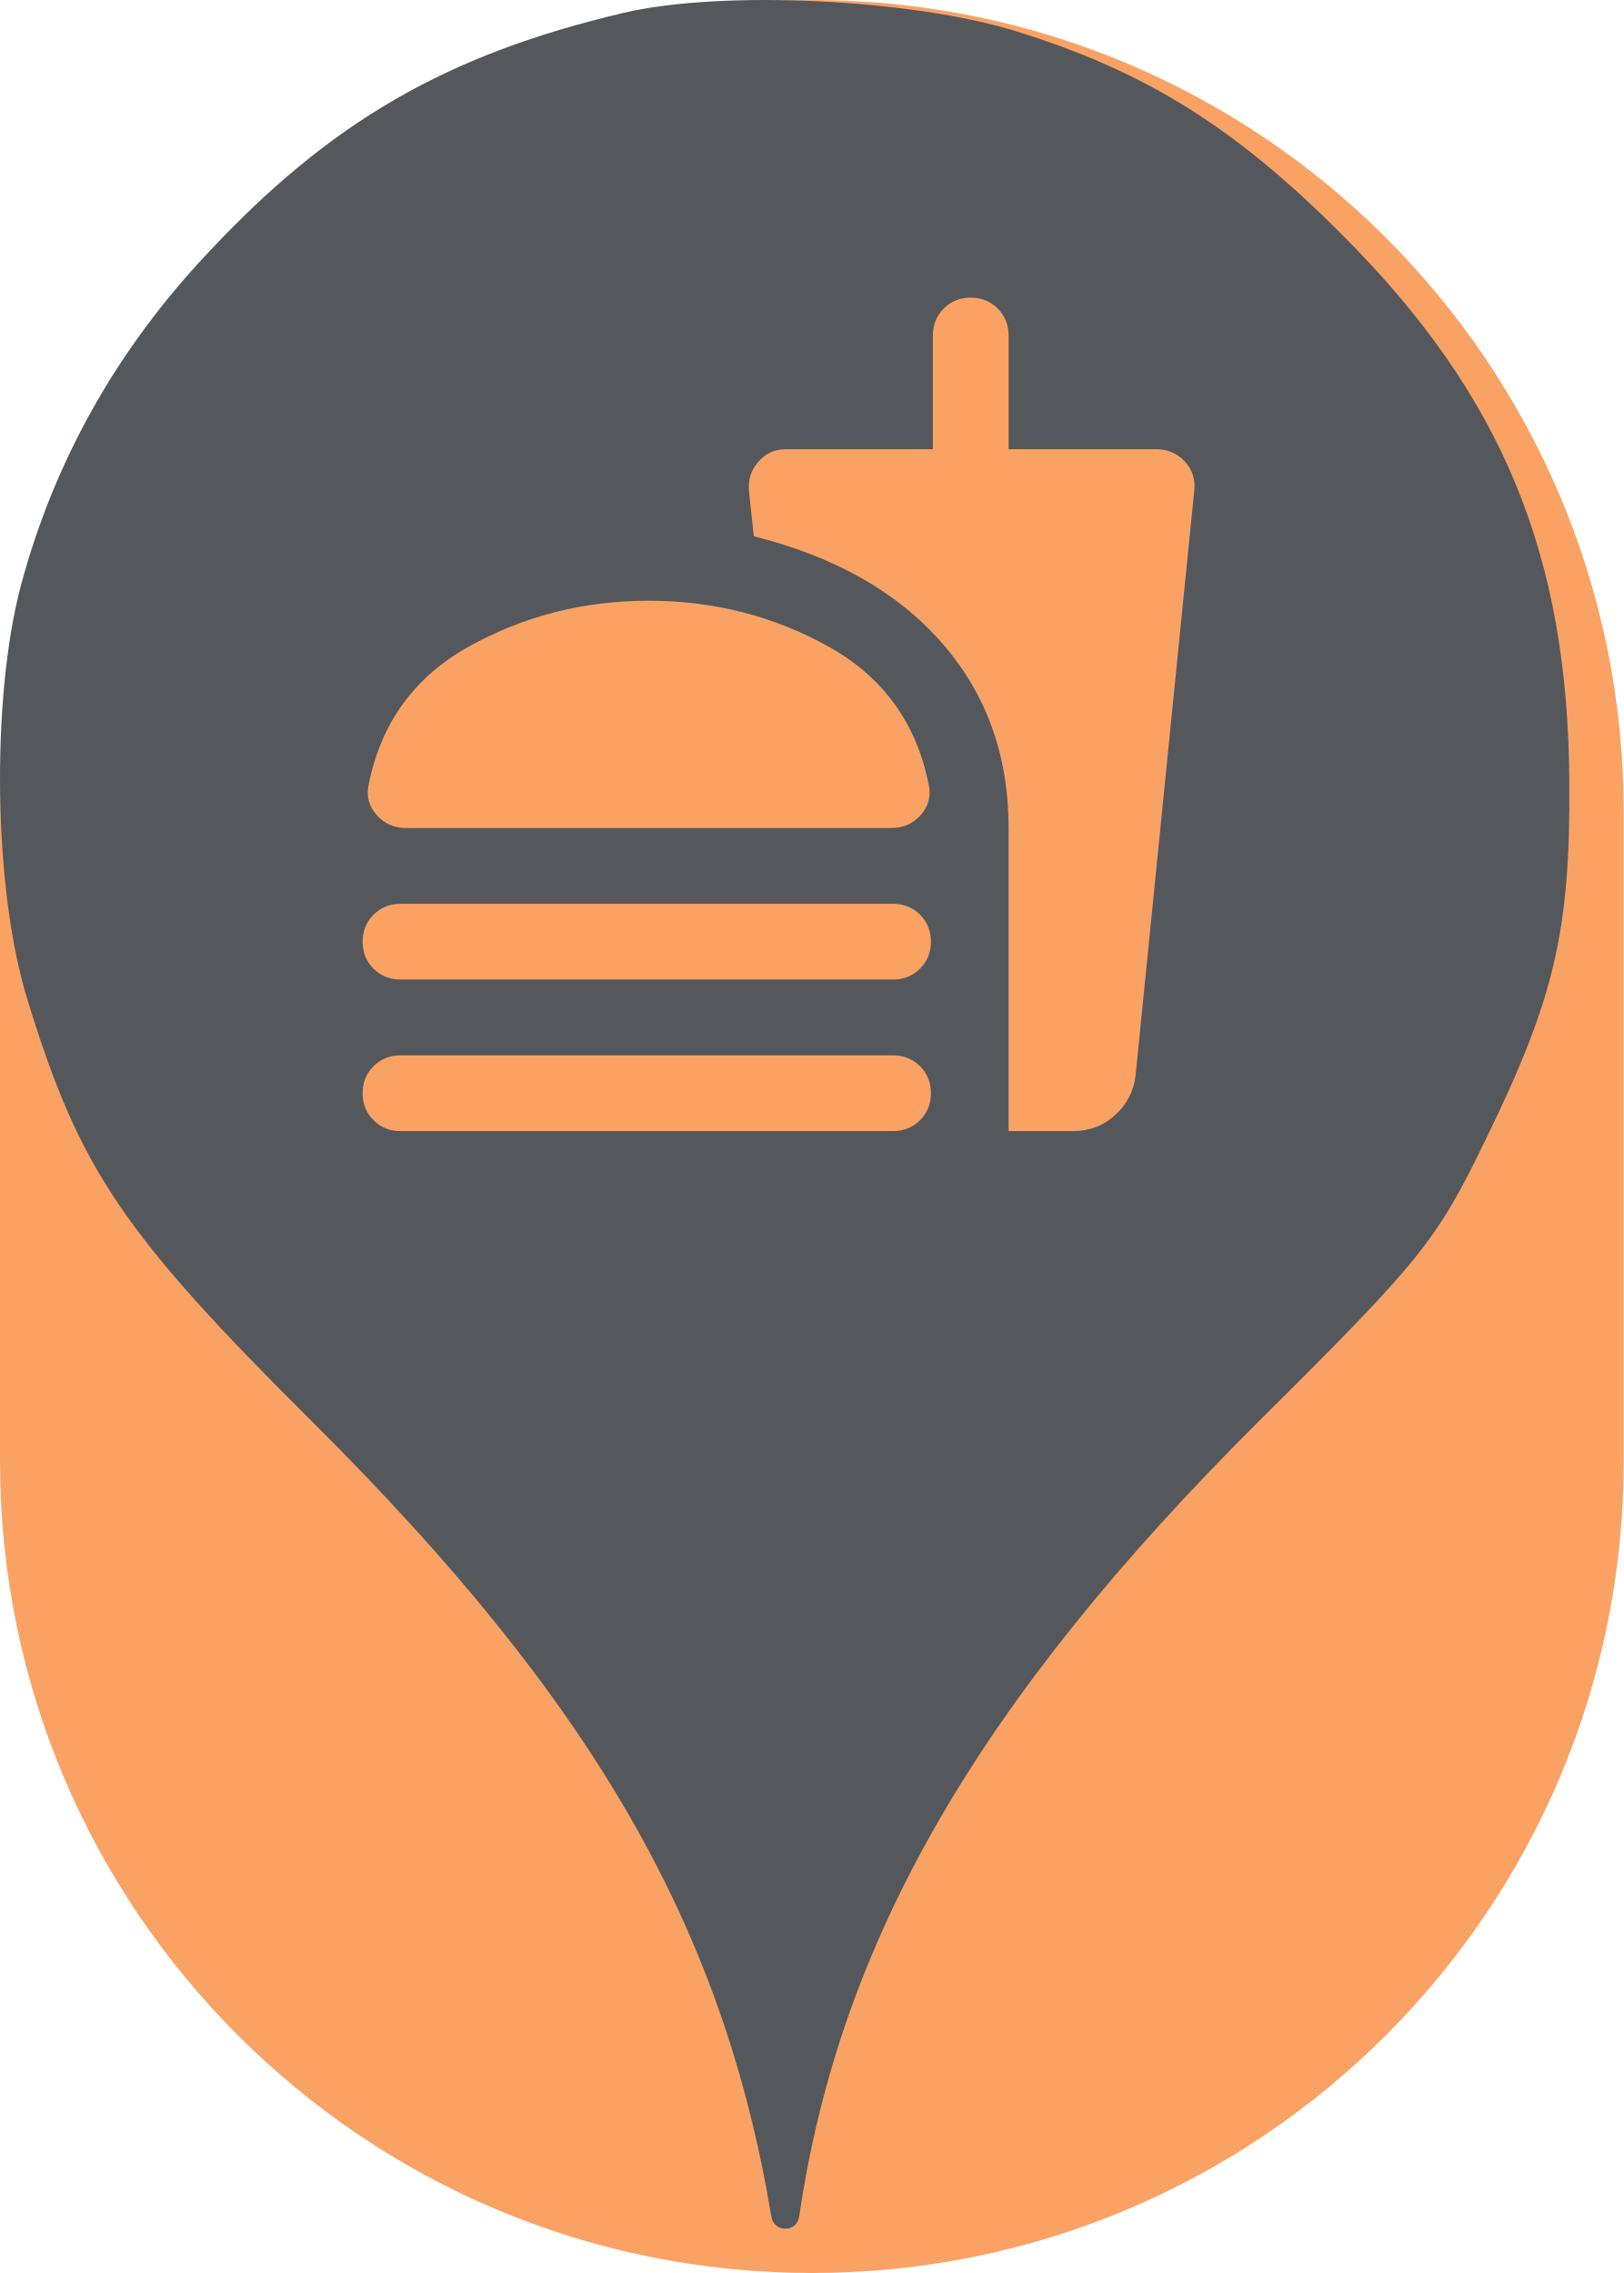
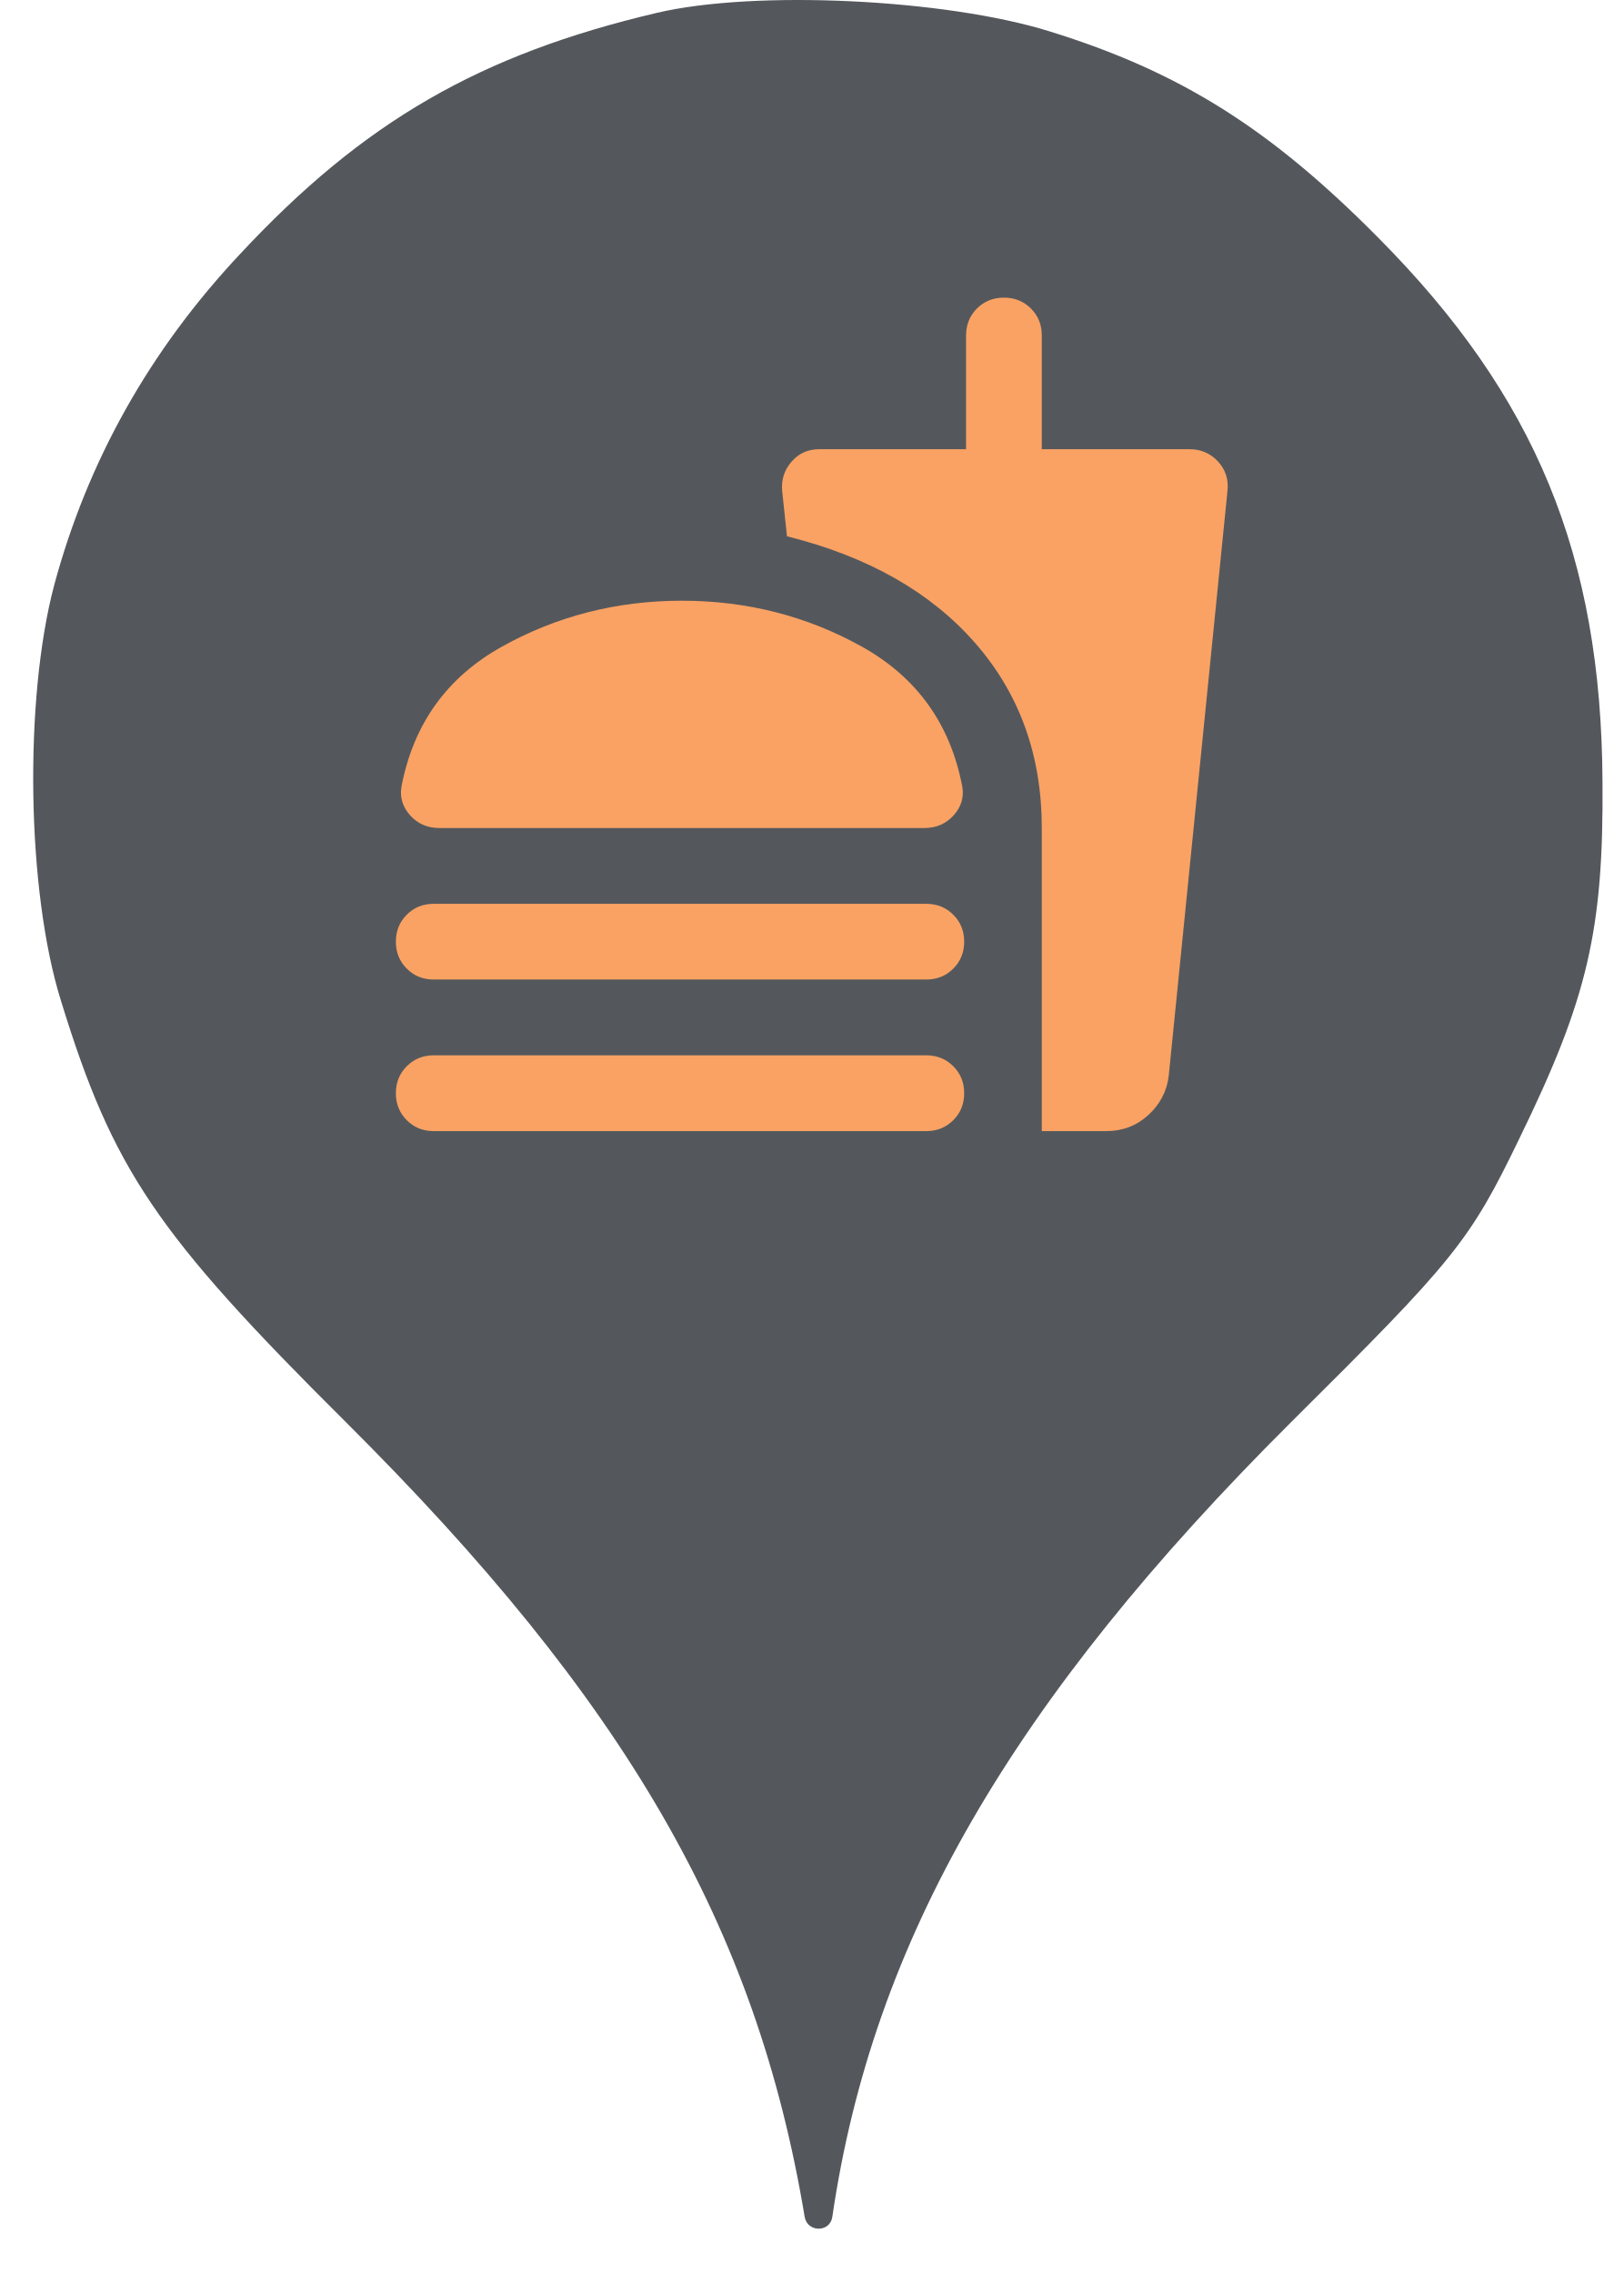
- <svg xmlns="http://www.w3.org/2000/svg" viewBox="0 0 25 35" height="35" width="25">
-   <rect fill="none" x="0" y="0" width="25" height="35" />
-   <rect x="0" y="0" width="25" height="35" rx="12.5" ry="12.5" fill="#faa264" />
-   <path fill="#54585c" transform="translate(0 0)" d="M3.184 3.913C5.086 1.869 6.882 0.838 9.602 0.198C11.113 -0.158 14.046 -0.016 15.646 0.482C17.655 1.104 19.042 1.975 20.713 3.664C23.131 6.1 24.144 8.553 24.162 12.037C24.18 14.331 23.931 15.38 22.882 17.531C22.117 19.113 21.886 19.398 19.38 21.886C15.06 26.189 12.926 29.886 12.304 34.135C12.27 34.379 11.918 34.378 11.877 34.135C11.131 29.655 9.122 26.189 4.82 21.904C1.886 18.989 1.229 18.011 0.429 15.415C-0.105 13.709 -0.14 10.758 0.322 9.015C0.837 7.095 1.797 5.389 3.184 3.913ZM5.802 12.553C5.919 12.684 6.069 12.75 6.254 12.75H13.721C13.906 12.75 14.056 12.684 14.173 12.553C14.29 12.422 14.333 12.274 14.304 12.108C14.119 11.146 13.604 10.429 12.758 9.957C11.912 9.486 10.989 9.25 9.988 9.25C8.986 9.25 8.062 9.486 7.217 9.957C6.371 10.429 5.856 11.146 5.671 12.108C5.642 12.274 5.685 12.422 5.802 12.553ZM14.501 9.899C15.187 10.682 15.529 11.632 15.529 12.75V17.417H16.521C16.774 17.417 16.99 17.334 17.17 17.169C17.35 17.003 17.454 16.804 17.483 16.571L18.387 7.558C18.407 7.383 18.358 7.233 18.242 7.106C18.125 6.98 17.979 6.917 17.804 6.917H15.529V5.167C15.529 5.001 15.473 4.863 15.362 4.751C15.25 4.639 15.111 4.583 14.946 4.583C14.781 4.583 14.642 4.639 14.53 4.751C14.418 4.863 14.363 5.001 14.363 5.167V6.917H12.102C11.927 6.917 11.784 6.982 11.672 7.114C11.56 7.245 11.514 7.398 11.533 7.573L11.606 8.258C12.851 8.569 13.816 9.116 14.501 9.899ZM5.751 14.915C5.863 15.027 6.001 15.083 6.167 15.083H13.75C13.915 15.083 14.054 15.027 14.166 14.915C14.277 14.804 14.333 14.665 14.333 14.5C14.333 14.335 14.277 14.196 14.166 14.085C14.054 13.973 13.915 13.917 13.75 13.917H6.167C6.001 13.917 5.863 13.973 5.751 14.085C5.639 14.196 5.583 14.335 5.583 14.5C5.583 14.665 5.639 14.804 5.751 14.915ZM5.751 17.249C5.863 17.361 6.001 17.417 6.167 17.417H13.75C13.915 17.417 14.054 17.361 14.166 17.249C14.277 17.137 14.333 16.999 14.333 16.833C14.333 16.668 14.277 16.53 14.166 16.418C14.054 16.306 13.915 16.25 13.75 16.25H6.167C6.001 16.25 5.863 16.306 5.751 16.418C5.639 16.53 5.583 16.668 5.583 16.833C5.583 16.999 5.639 17.137 5.751 17.249Z" />
+ <svg xmlns="http://www.w3.org/2000/svg" width="25" height="35" viewBox="0 0 25 35" fill="none">
+   <circle cx="12.511" cy="11.659" r="10" fill="#FAA264" />
+   <path d="M3.695 3.913C5.598 1.869 7.393 0.838 10.113 0.198C11.624 -0.158 14.557 -0.016 16.157 0.482C18.166 1.104 19.553 1.975 21.224 3.664C23.642 6.1 24.655 8.553 24.673 12.037C24.691 14.331 24.442 15.38 23.393 17.531C22.629 19.113 22.398 19.398 19.891 21.886C15.571 26.189 13.438 29.886 12.815 34.135C12.781 34.379 12.429 34.378 12.389 34.135C11.642 29.655 9.633 26.189 5.331 21.904C2.398 18.989 1.74 18.011 0.94 15.415C0.406 13.709 0.371 10.758 0.833 9.015C1.349 7.095 2.309 5.389 3.695 3.913ZM6.313 12.553C6.43 12.684 6.581 12.75 6.765 12.75H14.232C14.417 12.75 14.567 12.684 14.684 12.553C14.801 12.422 14.845 12.274 14.815 12.108C14.631 11.146 14.115 10.429 13.27 9.957C12.424 9.486 11.5 9.25 10.499 9.25C9.497 9.25 8.574 9.486 7.728 9.957C6.882 10.429 6.367 11.146 6.182 12.108C6.153 12.274 6.197 12.422 6.313 12.553ZM15.012 9.899C15.698 10.682 16.04 11.632 16.04 12.75V17.417H17.032C17.285 17.417 17.501 17.334 17.681 17.169C17.861 17.003 17.965 16.804 17.994 16.571L18.899 7.558C18.918 7.383 18.869 7.233 18.753 7.106C18.636 6.98 18.49 6.917 18.315 6.917H16.04V5.167C16.04 5.001 15.985 4.863 15.873 4.751C15.761 4.639 15.622 4.583 15.457 4.583C15.292 4.583 15.153 4.639 15.041 4.751C14.93 4.863 14.874 5.001 14.874 5.167V6.917H12.613C12.438 6.917 12.295 6.982 12.183 7.114C12.071 7.245 12.025 7.398 12.044 7.573L12.117 8.258C13.362 8.569 14.327 9.116 15.012 9.899ZM6.263 14.915C6.374 15.027 6.513 15.083 6.678 15.083H14.261C14.427 15.083 14.565 15.027 14.677 14.915C14.789 14.804 14.845 14.665 14.845 14.5C14.845 14.335 14.789 14.196 14.677 14.085C14.565 13.973 14.427 13.917 14.261 13.917H6.678C6.513 13.917 6.374 13.973 6.263 14.085C6.151 14.196 6.095 14.335 6.095 14.5C6.095 14.665 6.151 14.804 6.263 14.915ZM6.263 17.249C6.374 17.361 6.513 17.417 6.678 17.417H14.261C14.427 17.417 14.565 17.361 14.677 17.249C14.789 17.137 14.845 16.999 14.845 16.833C14.845 16.668 14.789 16.53 14.677 16.418C14.565 16.306 14.427 16.25 14.261 16.25H6.678C6.513 16.25 6.374 16.306 6.263 16.418C6.151 16.53 6.095 16.668 6.095 16.833C6.095 16.999 6.151 17.137 6.263 17.249Z" fill="#54585C" />
</svg>
